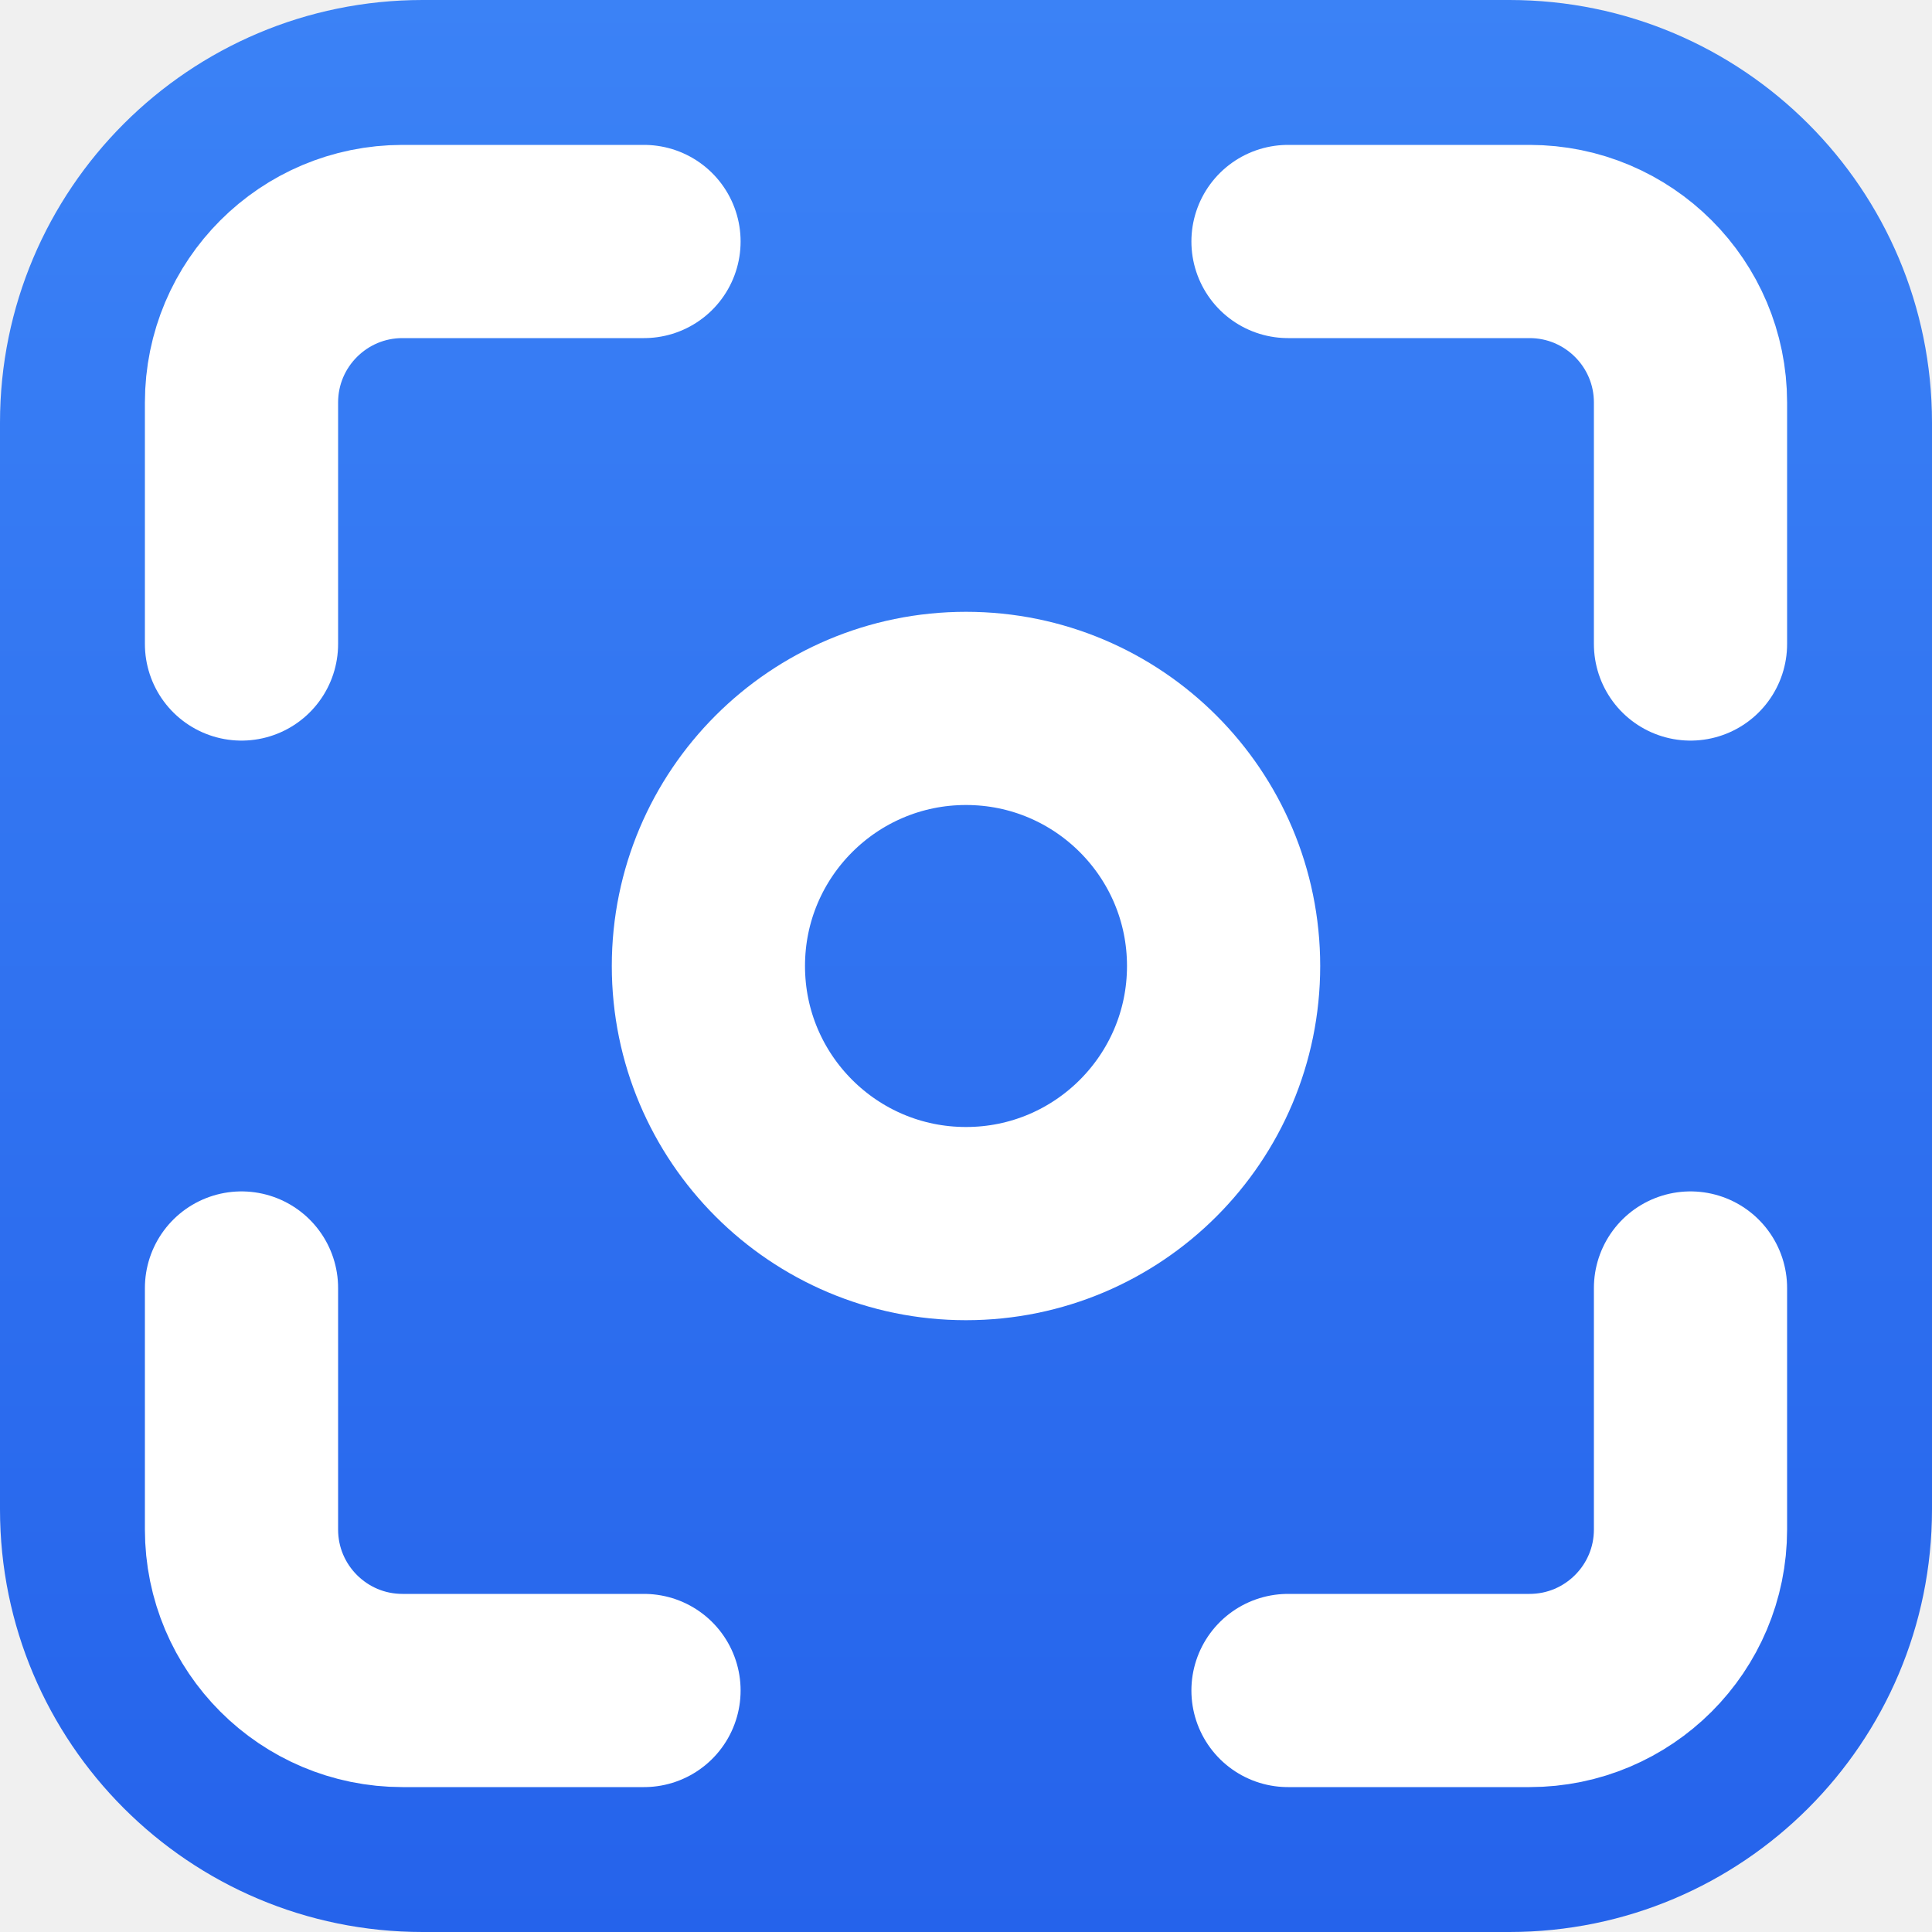
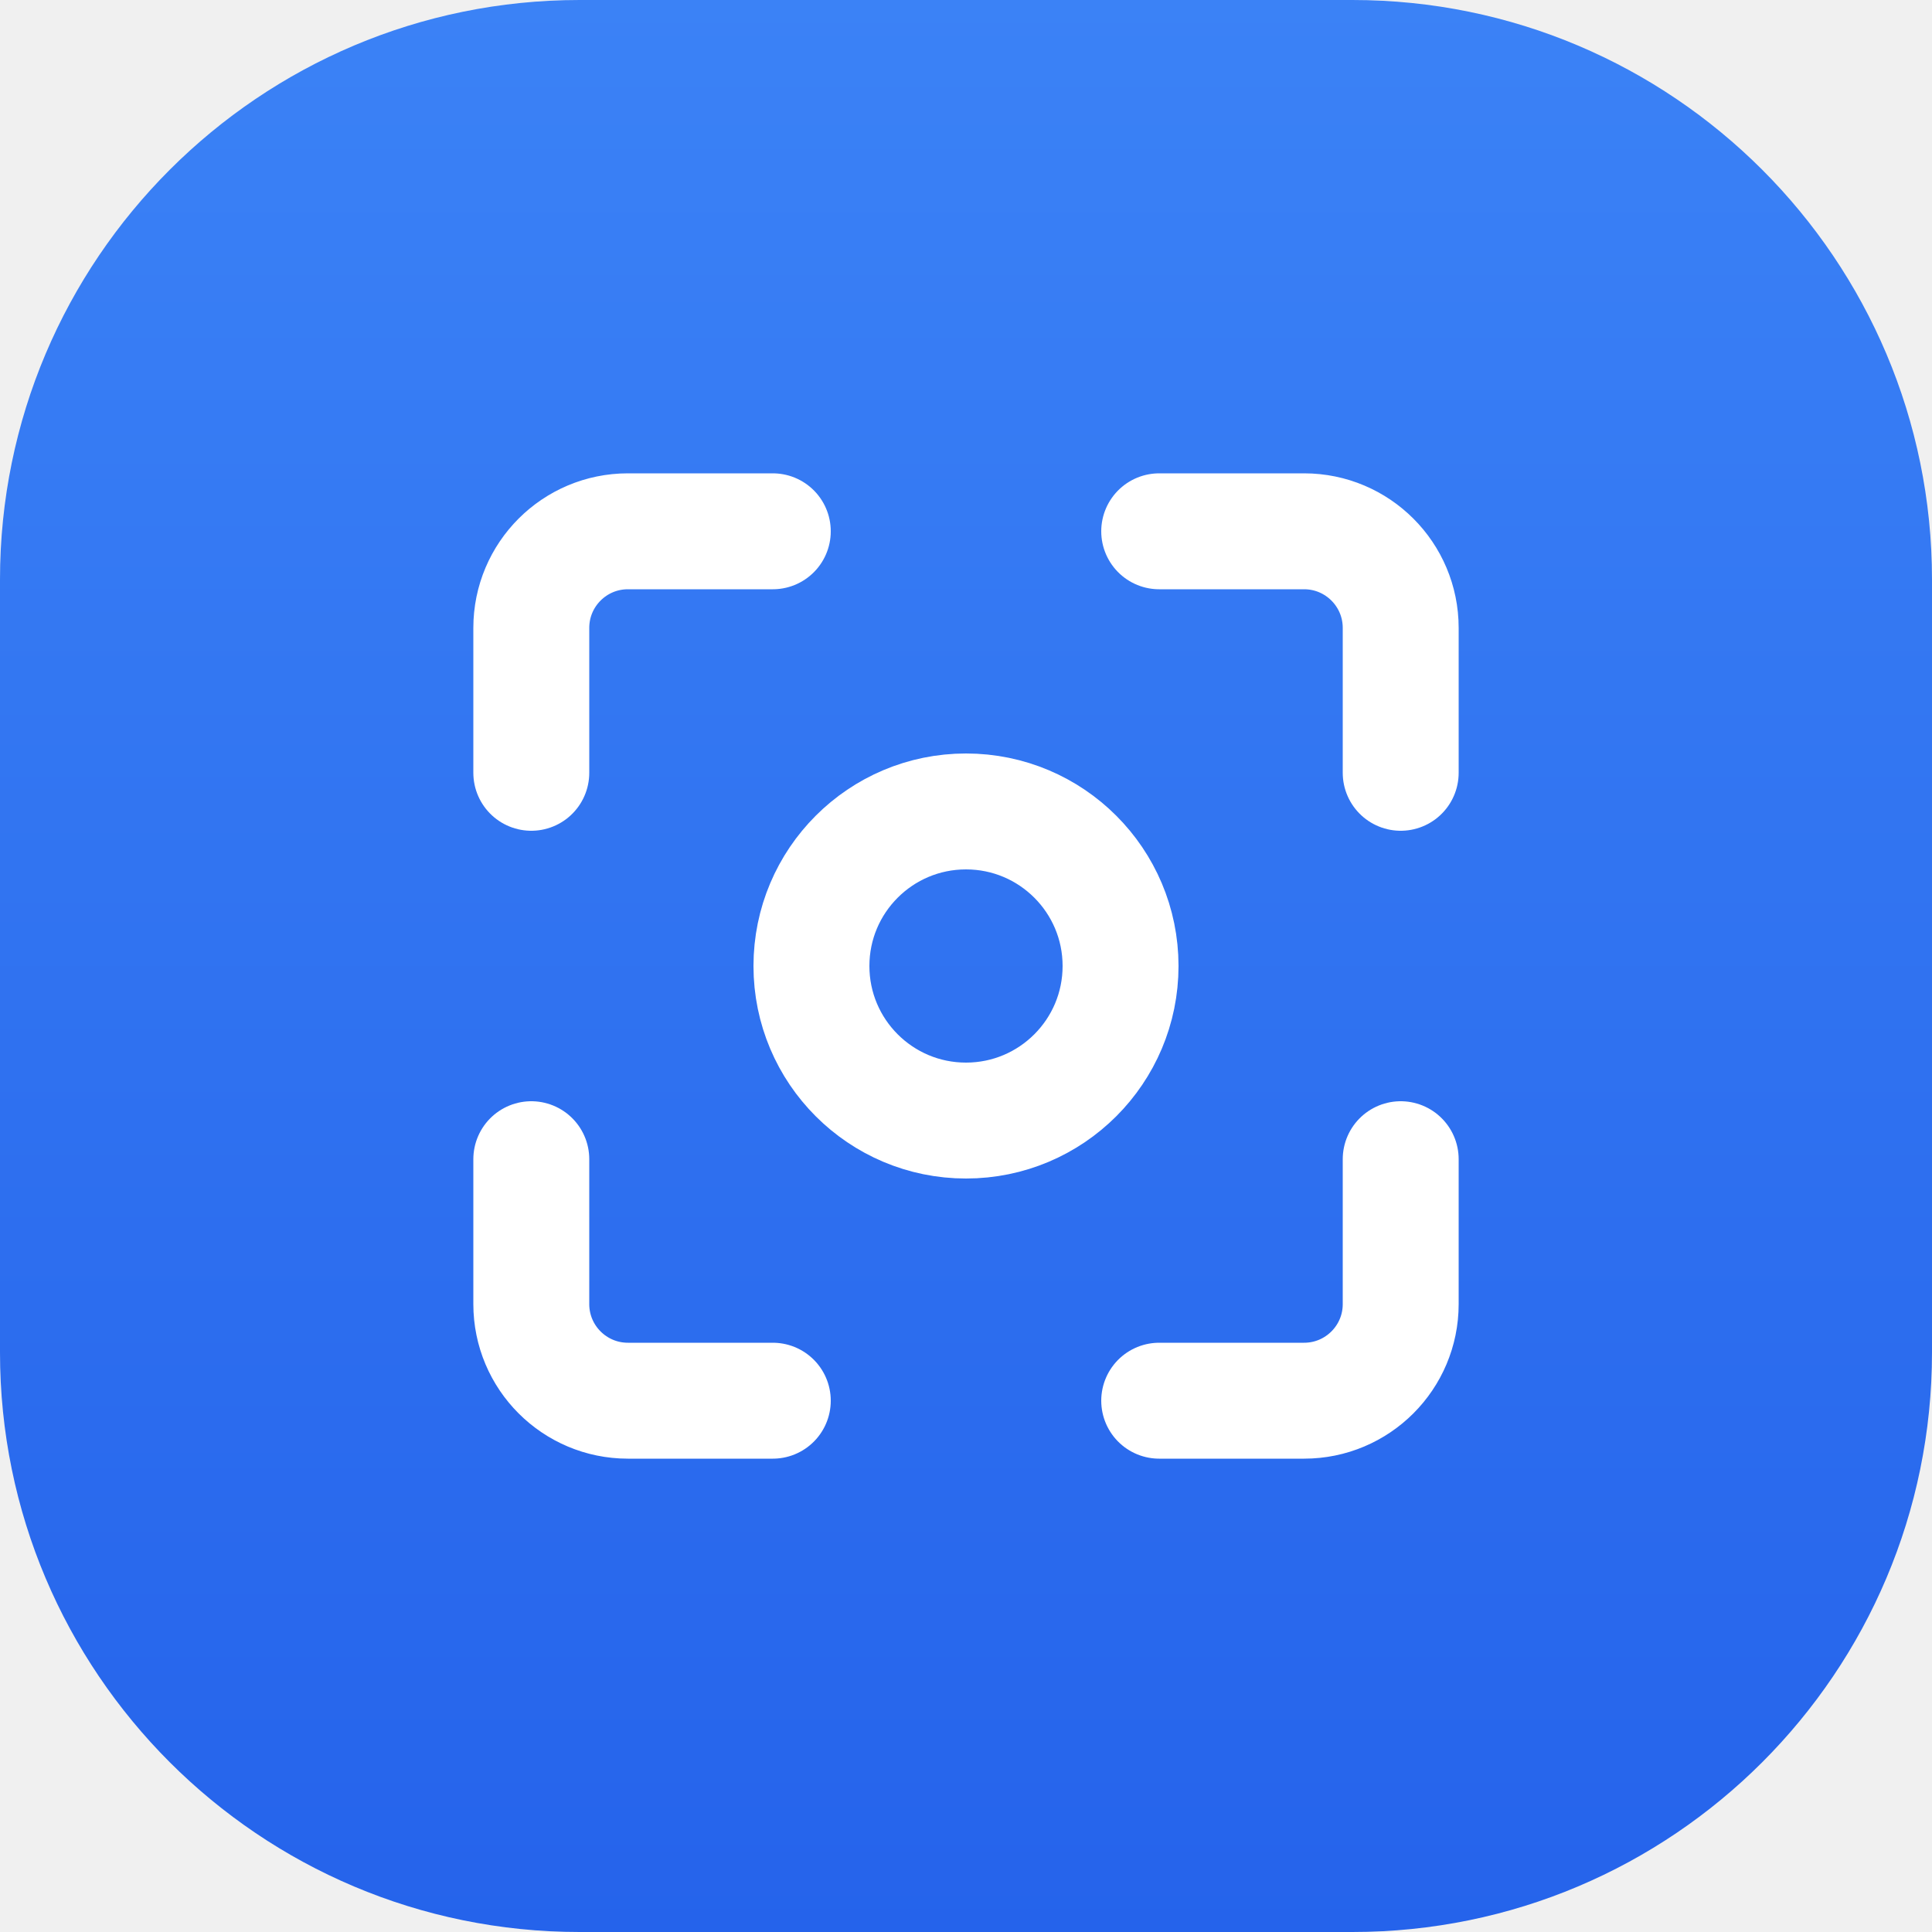
<svg xmlns="http://www.w3.org/2000/svg" viewBox="0 0 48 48">
  <defs>
    <linearGradient id="pcg" x1="0" y1="0" x2="0" y2="1">
      <stop offset="0" stop-color="#3b82f6" />
      <stop offset="1" stop-color="#2563eb" />
    </linearGradient>
  </defs>
-   <rect width="48" height="48" rx="10.5" fill="url(#pcg)" />
-   <g fill="none" stroke="#ffffff" stroke-width="4.8" stroke-linecap="round" stroke-linejoin="round">
+   <rect width="48" height="48" rx="14.4" fill="url(#pcg)" />
+   <g transform="translate(9.6,9.6) scale(0.6)" fill="none" stroke="#ffffff" stroke-width="4.8" stroke-linecap="round" stroke-linejoin="round">
    <path d="M6 16v-6a4 4 0 0 1 4-4h6" />
    <path d="M32 6h6a4 4 0 0 1 4 4v6" />
    <path d="M42 32v6a4 4 0 0 1-4 4h-6" />
    <path d="M16 42h-6a4 4 0 0 1-4-4v-6" />
    <circle cx="24" cy="24" r="6.4" />
  </g>
</svg>
